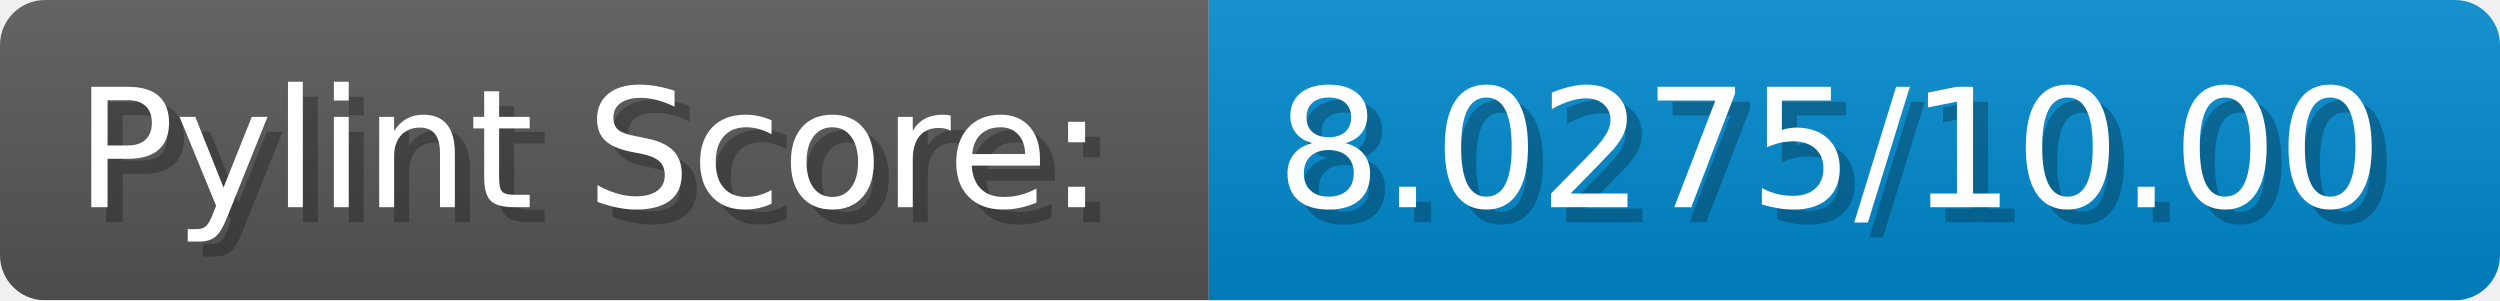
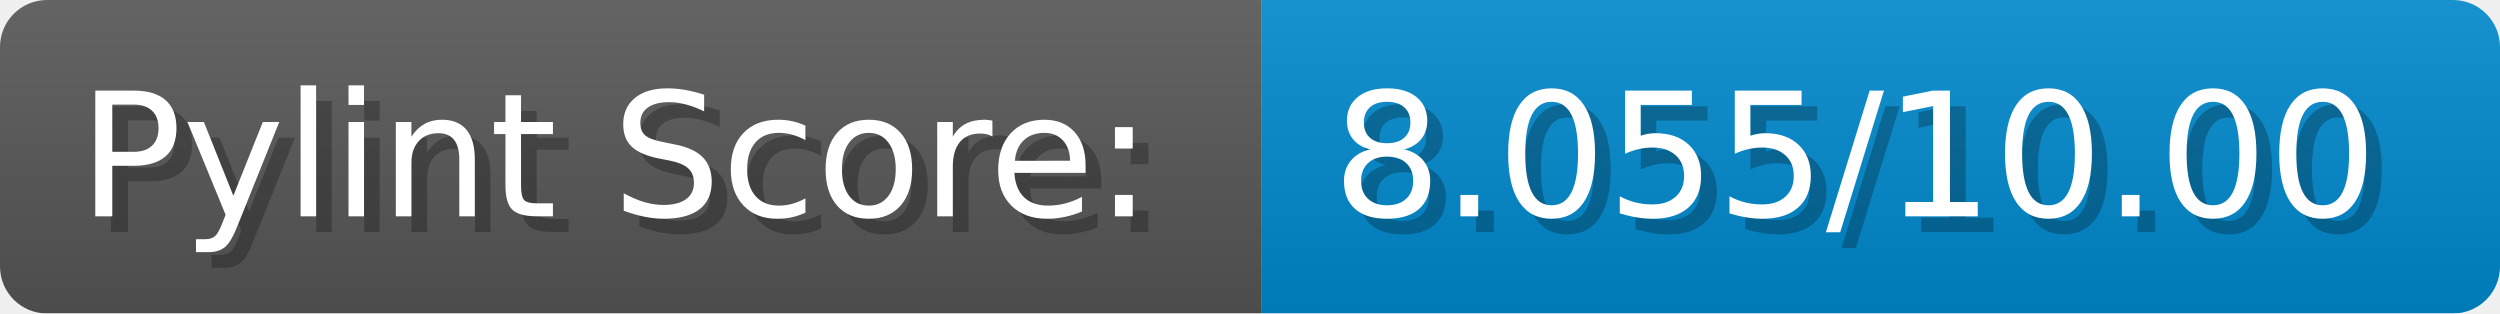
- <svg xmlns="http://www.w3.org/2000/svg" width="249.75" height="30" viewBox="0 0 1665 200" role="img" aria-label="Pylint Score:: 8.0275/10.00">
+ <svg xmlns="http://www.w3.org/2000/svg" width="239.25" height="30" viewBox="0 0 1595 200" role="img" aria-label="Pylint Score:: 8.055/10.00">
  <linearGradient id="a" x2="0" y2="100%">
    <stop offset="0" stop-opacity=".1" stop-color="#EEE" />
    <stop offset="1" stop-opacity=".1" />
  </linearGradient>
  <mask id="m">
-     <rect width="1665" height="200" rx="30" fill="#FFF" />
+     <rect width="1595" height="200" rx="30" fill="#FFF" />
  </mask>
  <g mask="url(#m)">
    <rect width="805" height="200" fill="#555" />
-     <rect width="860" height="200" fill="#08C" x="805" />
-     <rect width="1665" height="200" fill="url(#a)" />
+     <rect width="790" height="200" fill="#08C" x="805" />
+     <rect width="1595" height="200" fill="url(#a)" />
  </g>
  <g aria-hidden="true" fill="#fff" text-anchor="start" font-family="Verdana,DejaVu Sans,sans-serif" font-size="110">
    <text x="60" y="148" textLength="705" fill="#000" opacity="0.25">Pylint Score:</text>
    <text x="50" y="138" textLength="705">Pylint Score:</text>
-     <text x="860" y="148" textLength="760" fill="#000" opacity="0.25">8.0275/10.00</text>
-     <text x="850" y="138" textLength="760">8.0275/10.00</text>
+     <text x="860" y="148" textLength="690" fill="#000" opacity="0.25">8.055/10.00</text>
+     <text x="850" y="138" textLength="690">8.055/10.00</text>
  </g>
</svg>
